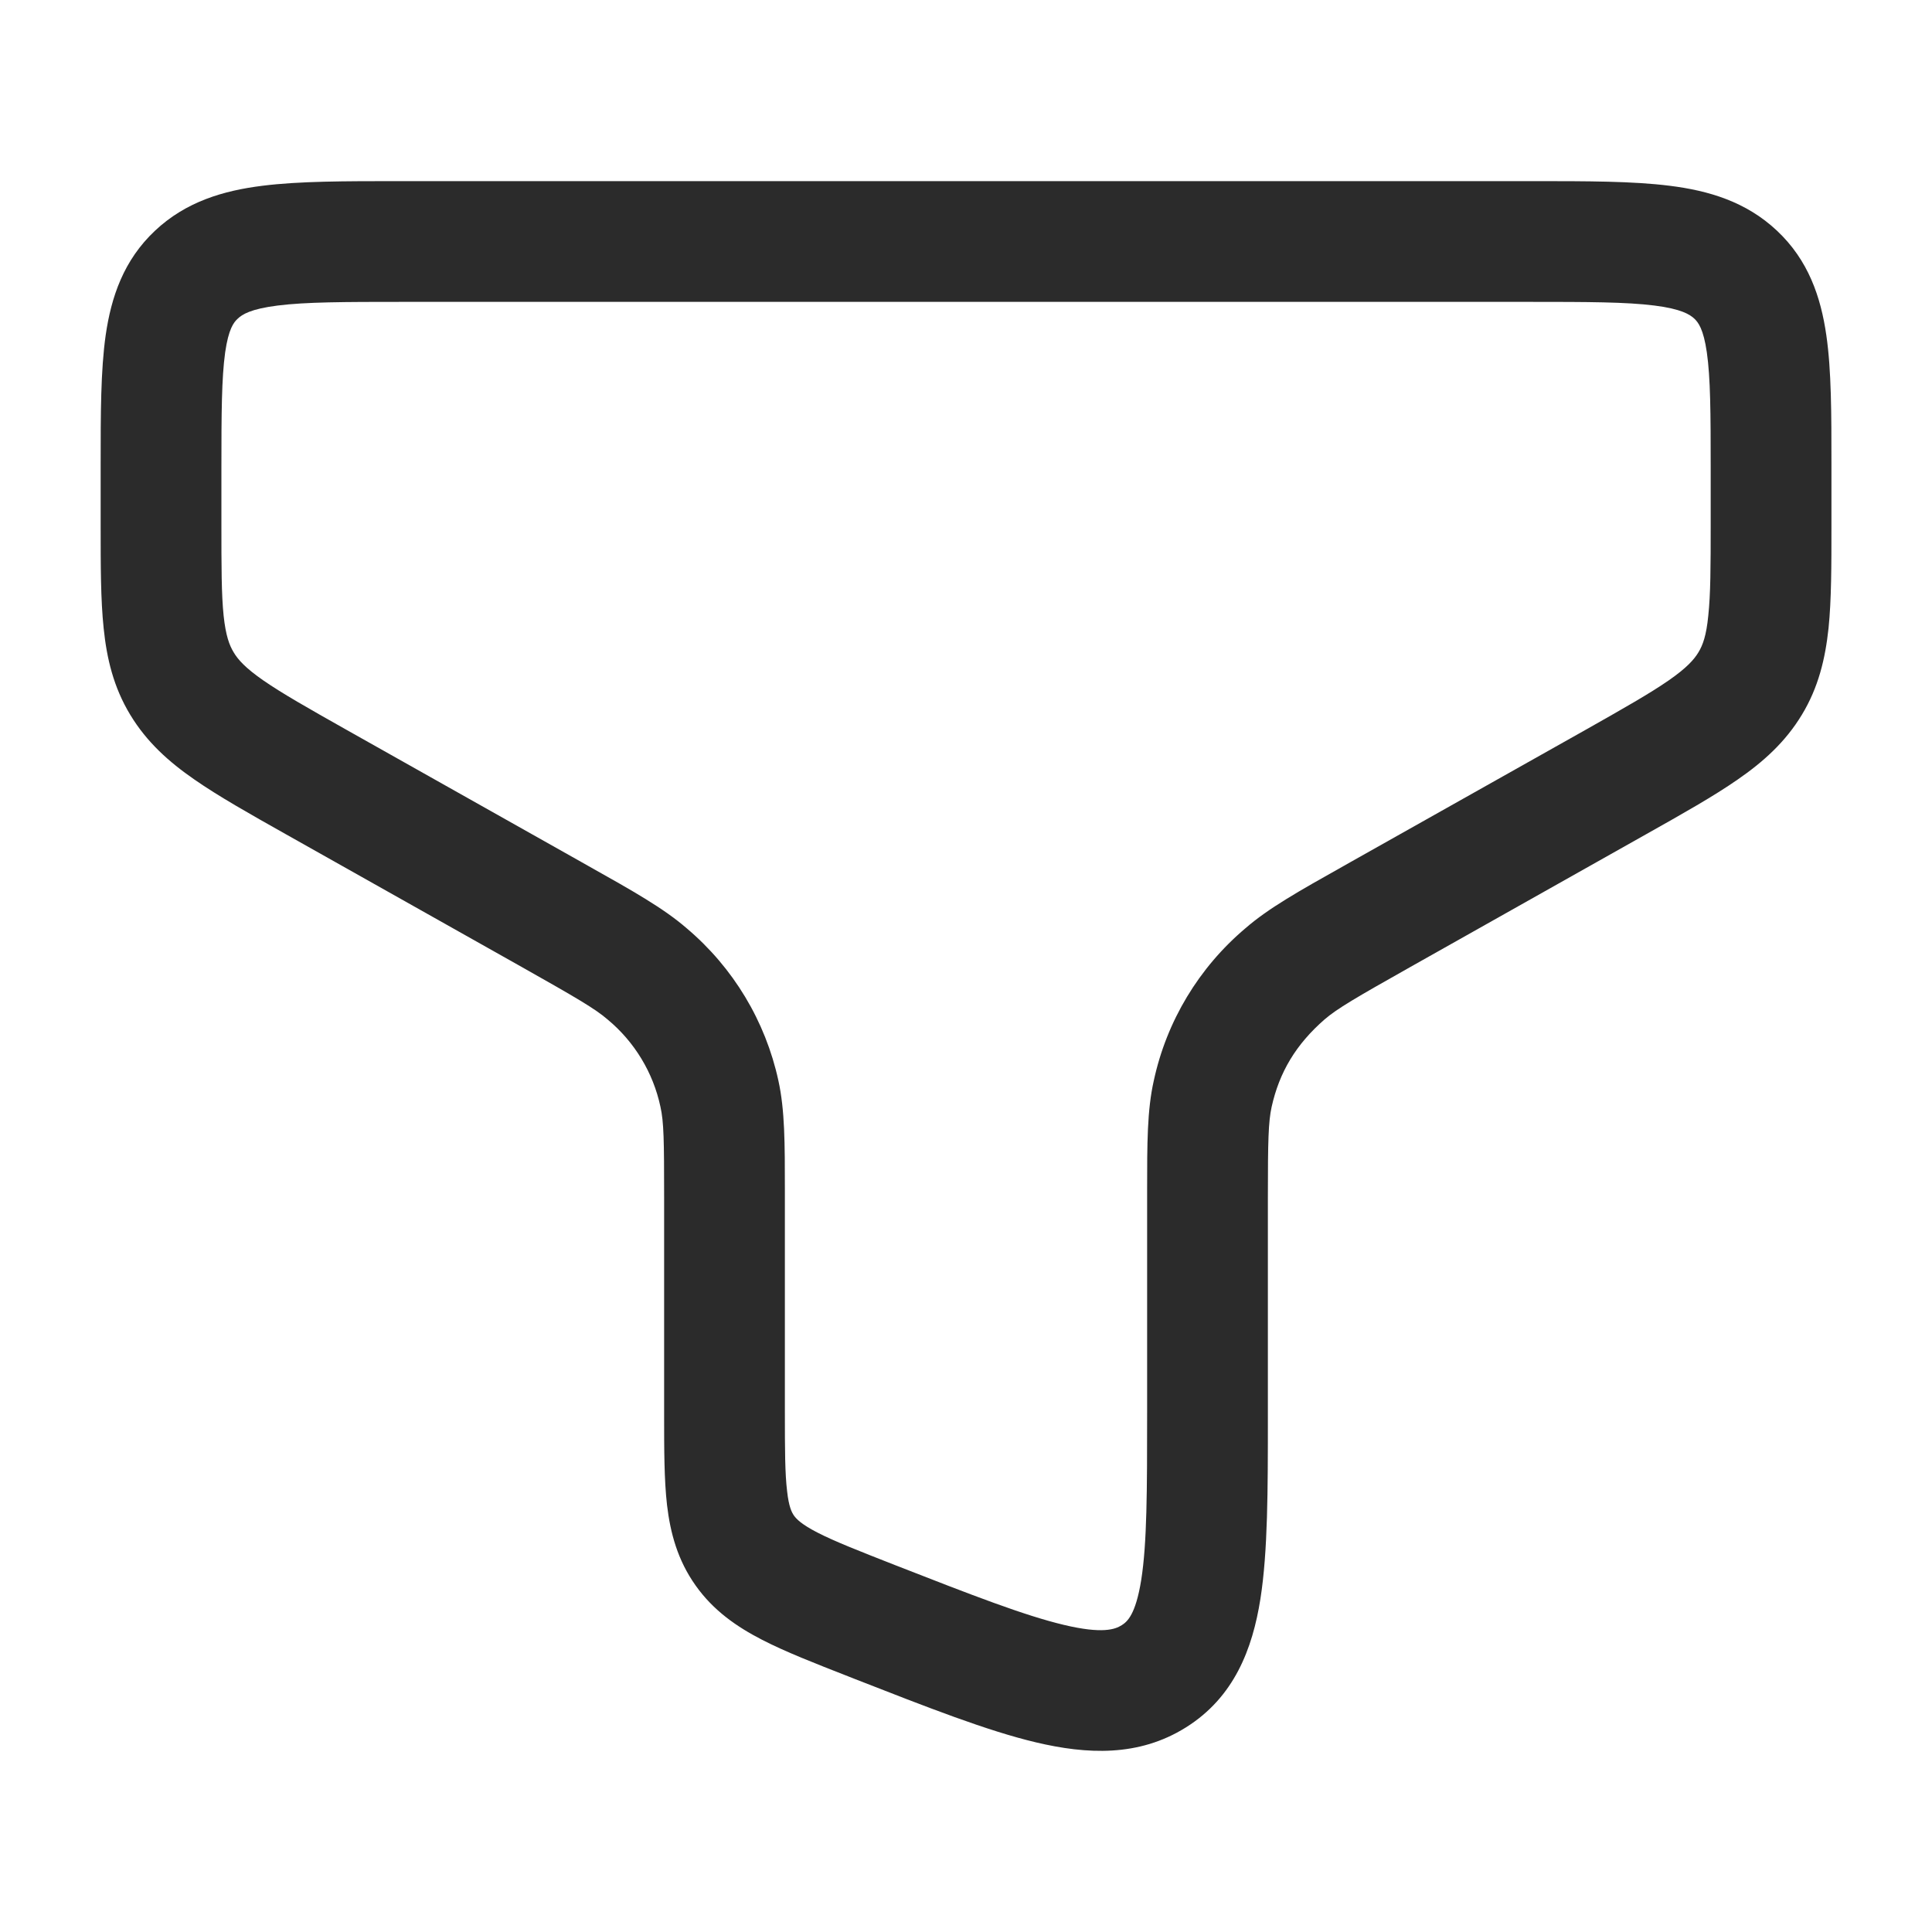
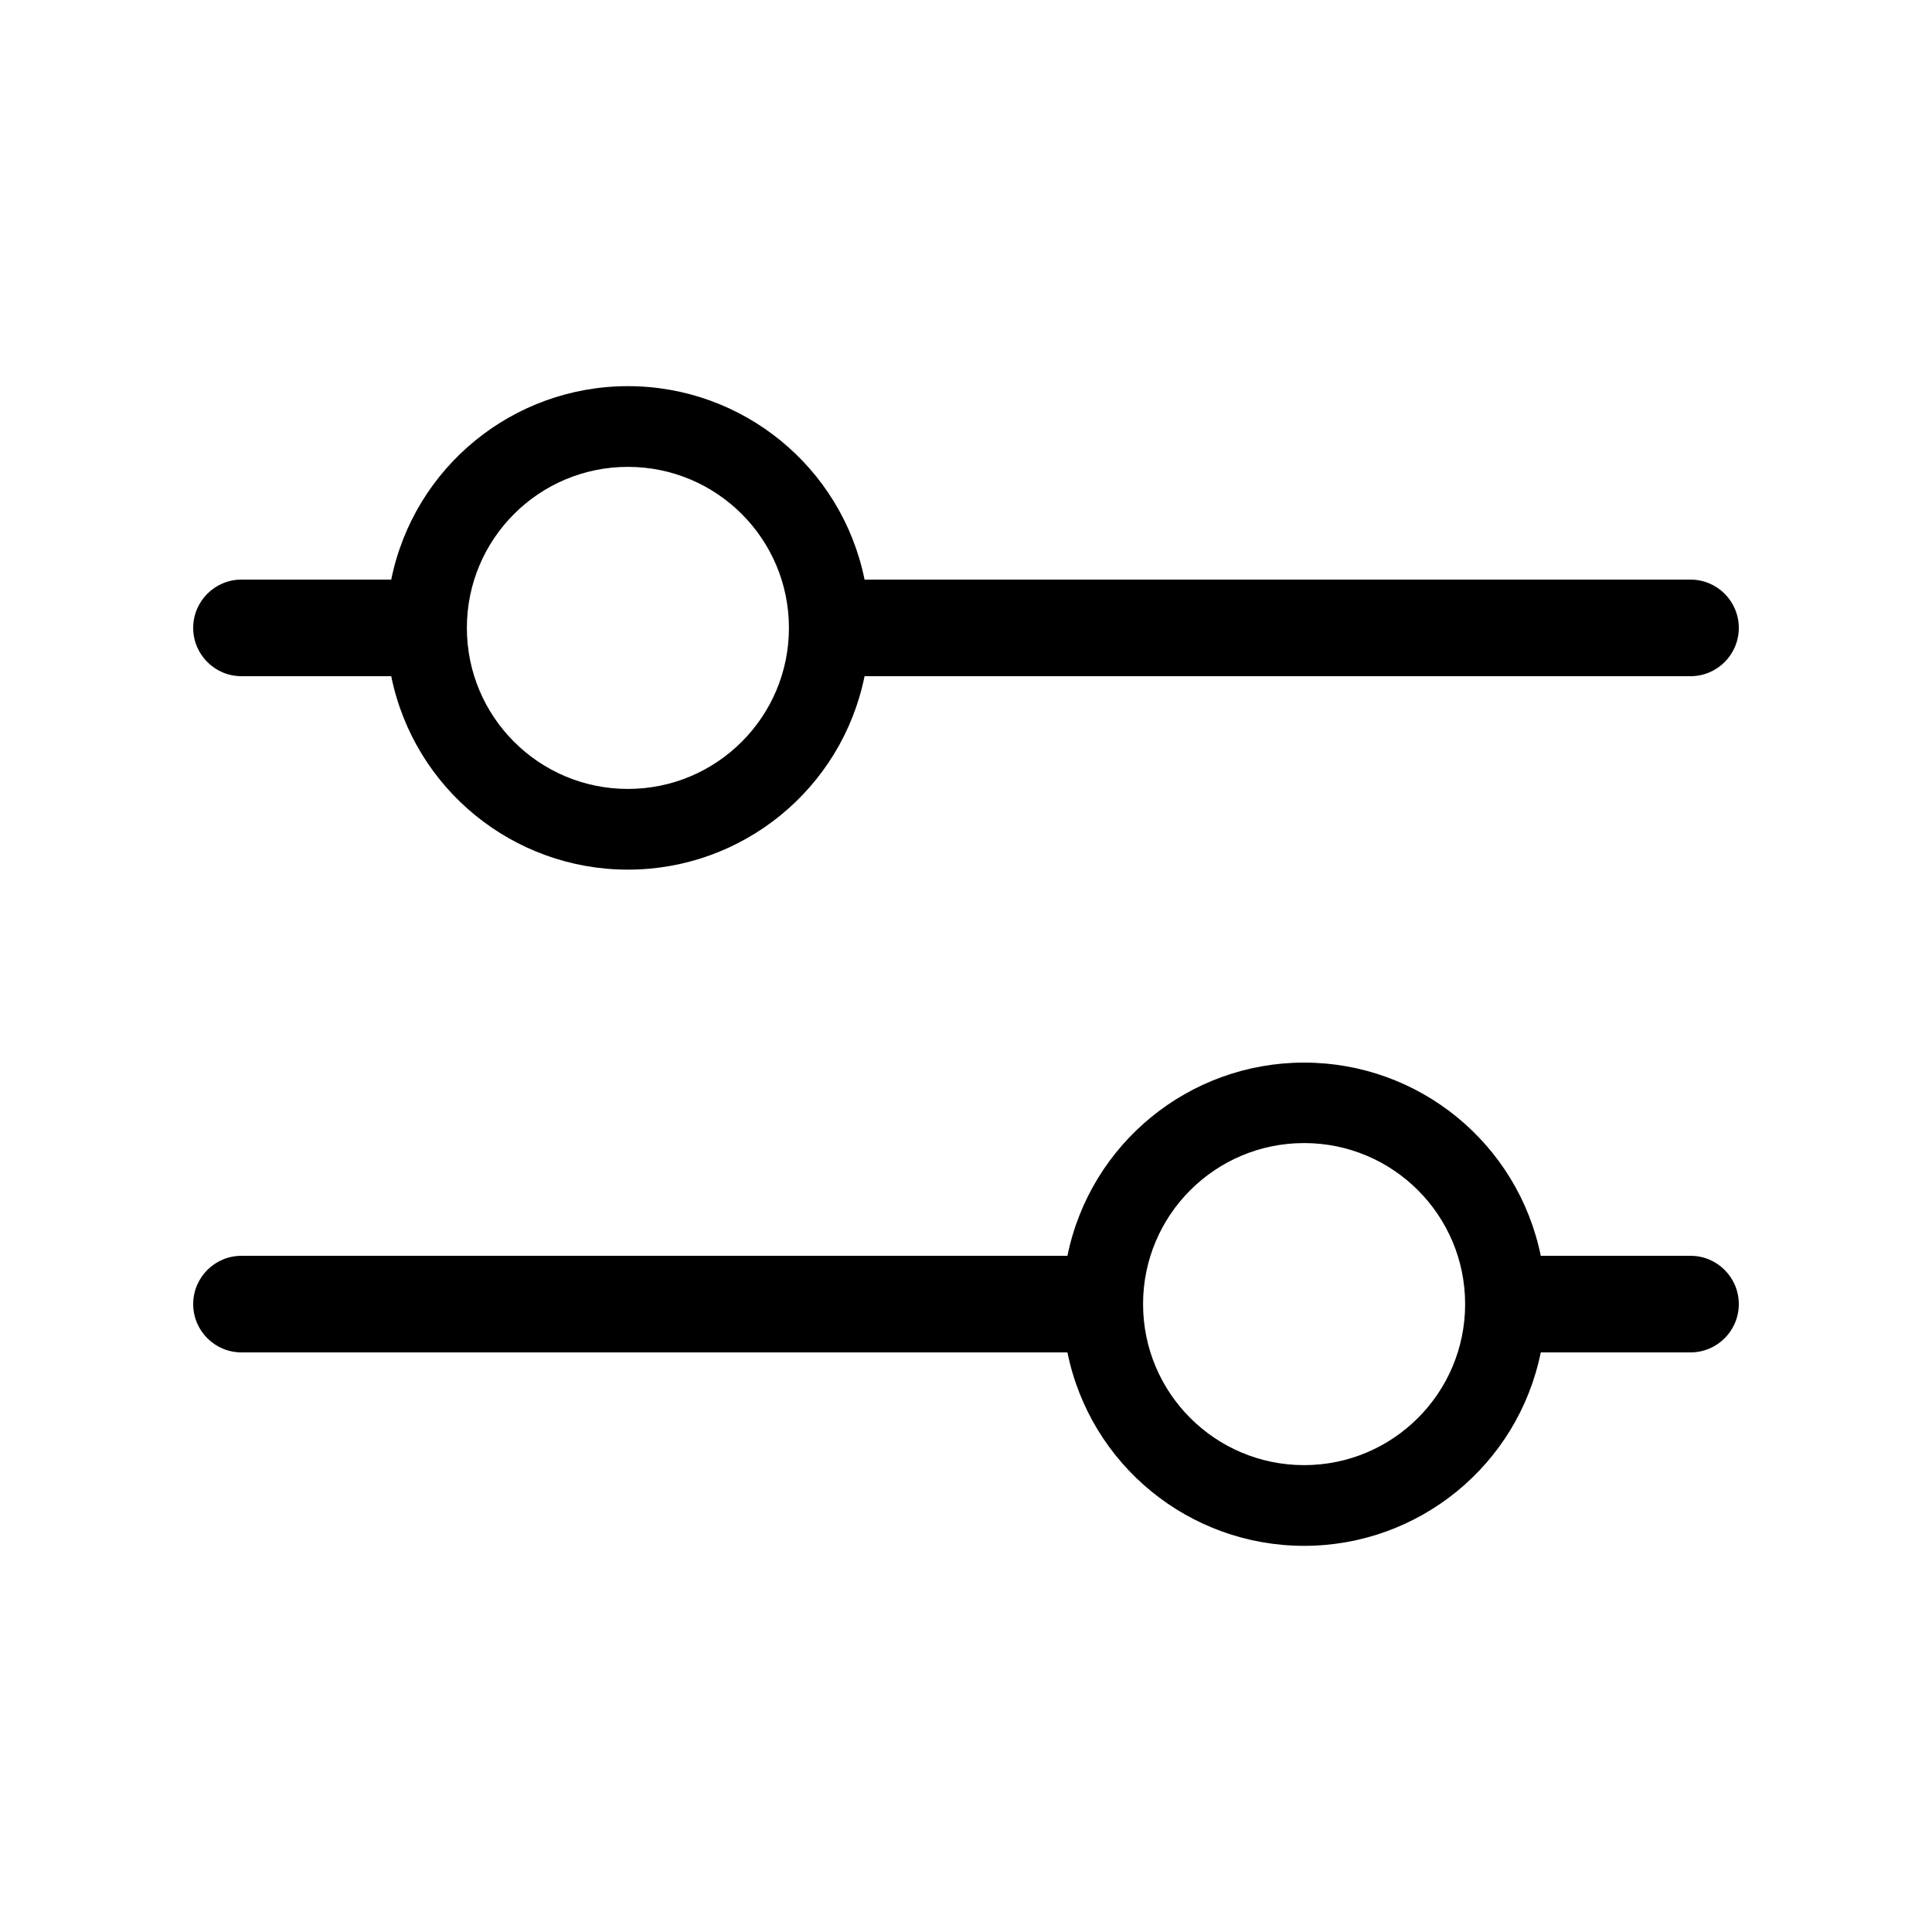
- <svg xmlns="http://www.w3.org/2000/svg" width="20" height="20" viewBox="0 0 20 20" fill="none">
-   <path fill-rule="evenodd" clip-rule="evenodd" d="M4.128 1.875H15.873C16.429 1.875 16.904 1.875 17.284 1.923C17.686 1.973 18.075 2.087 18.395 2.388C18.72 2.693 18.849 3.074 18.906 3.47C18.959 3.834 18.959 4.287 18.959 4.803L18.959 5.45C18.959 5.857 18.959 6.208 18.929 6.503C18.895 6.819 18.825 7.115 18.653 7.399C18.482 7.682 18.253 7.887 17.988 8.07C17.739 8.243 17.421 8.422 17.046 8.633L14.595 10.013C14.036 10.328 13.842 10.441 13.712 10.553C13.415 10.812 13.244 11.099 13.164 11.458C13.13 11.613 13.125 11.806 13.125 12.394L13.125 14.671C13.125 15.422 13.125 16.059 13.048 16.55C12.966 17.071 12.775 17.571 12.275 17.883C11.786 18.189 11.249 18.161 10.725 18.037C10.221 17.918 9.6 17.674 8.855 17.383L8.784 17.355C8.434 17.218 8.129 17.099 7.887 16.974C7.627 16.84 7.385 16.673 7.201 16.413C7.014 16.15 6.939 15.868 6.905 15.58C6.875 15.318 6.875 15.002 6.875 14.651L6.875 12.394C6.875 11.806 6.872 11.613 6.837 11.458C6.762 11.104 6.568 10.784 6.289 10.553C6.159 10.441 5.964 10.328 5.406 10.013L2.954 8.633C2.579 8.422 2.262 8.243 2.013 8.07C1.748 7.887 1.519 7.682 1.348 7.399C1.176 7.115 1.105 6.818 1.073 6.503C1.042 6.209 1.042 5.857 1.042 5.45L1.042 4.803C1.042 4.287 1.042 3.834 1.094 3.47C1.151 3.074 1.28 2.693 1.605 2.388C1.925 2.087 2.314 1.973 2.717 1.923C3.097 1.875 3.572 1.875 4.128 1.875ZM2.874 3.163C2.595 3.198 2.507 3.255 2.461 3.299C2.419 3.337 2.366 3.405 2.331 3.647C2.294 3.913 2.292 4.274 2.292 4.846L2.292 5.421C2.292 5.866 2.292 6.152 2.315 6.374C2.337 6.58 2.374 6.679 2.419 6.753C2.464 6.829 2.541 6.915 2.725 7.043C2.92 7.178 3.186 7.329 3.592 7.558L6.019 8.924L6.086 8.962C6.553 9.224 6.869 9.402 7.108 9.609C7.59 10.016 7.924 10.57 8.058 11.187C8.125 11.492 8.125 11.837 8.125 12.32L8.125 14.619C8.125 15.012 8.126 15.254 8.148 15.436C8.166 15.601 8.197 15.657 8.219 15.689C8.244 15.724 8.294 15.778 8.46 15.864C8.637 15.955 8.881 16.051 9.266 16.202C10.067 16.515 10.606 16.724 11.014 16.821C11.413 16.916 11.544 16.867 11.612 16.824C11.669 16.788 11.756 16.716 11.814 16.355C11.874 15.974 11.875 15.436 11.875 14.618L11.875 12.32C11.875 11.837 11.875 11.492 11.944 11.187C12.077 10.57 12.411 10.016 12.893 9.609C13.131 9.402 13.449 9.223 13.914 8.962L13.981 8.924L16.409 7.558C16.814 7.329 17.08 7.178 17.275 7.043C17.459 6.915 17.536 6.829 17.582 6.753C17.627 6.679 17.664 6.58 17.684 6.374C17.708 6.152 17.709 5.866 17.709 5.42L17.709 4.845C17.709 4.274 17.707 3.912 17.669 3.647C17.634 3.405 17.58 3.337 17.54 3.299C17.494 3.256 17.405 3.198 17.127 3.163C16.835 3.126 16.439 3.125 15.834 3.125H4.167C3.561 3.125 3.166 3.126 2.874 3.163Z" fill="#2B2B2B" />
+ <svg xmlns="http://www.w3.org/2000/svg" fill="none" class="icon icon-filter" viewBox="0 0 20 20">
+   <path fill="currentColor" fill-rule="evenodd" d="M4.833 6.5a1.667 1.667 0 1 1 3.334 0 1.667 1.667 0 0 1-3.334 0M4.05 7H2.5a.5.5 0 0 1 0-1h1.55a2.5 2.5 0 0 1 4.9 0h8.55a.5.5 0 0 1 0 1H8.95a2.5 2.5 0 0 1-4.9 0m11.117 6.5a1.667 1.667 0 1 0-3.334 0 1.667 1.667 0 0 0 3.334 0M13.5 11a2.5 2.5 0 0 1 2.45 2h1.55a.5.5 0 0 1 0 1h-1.55a2.5 2.5 0 0 1-4.9 0H2.5a.5.5 0 0 1 0-1h8.55a2.5 2.5 0 0 1 2.45-2" />
</svg>
